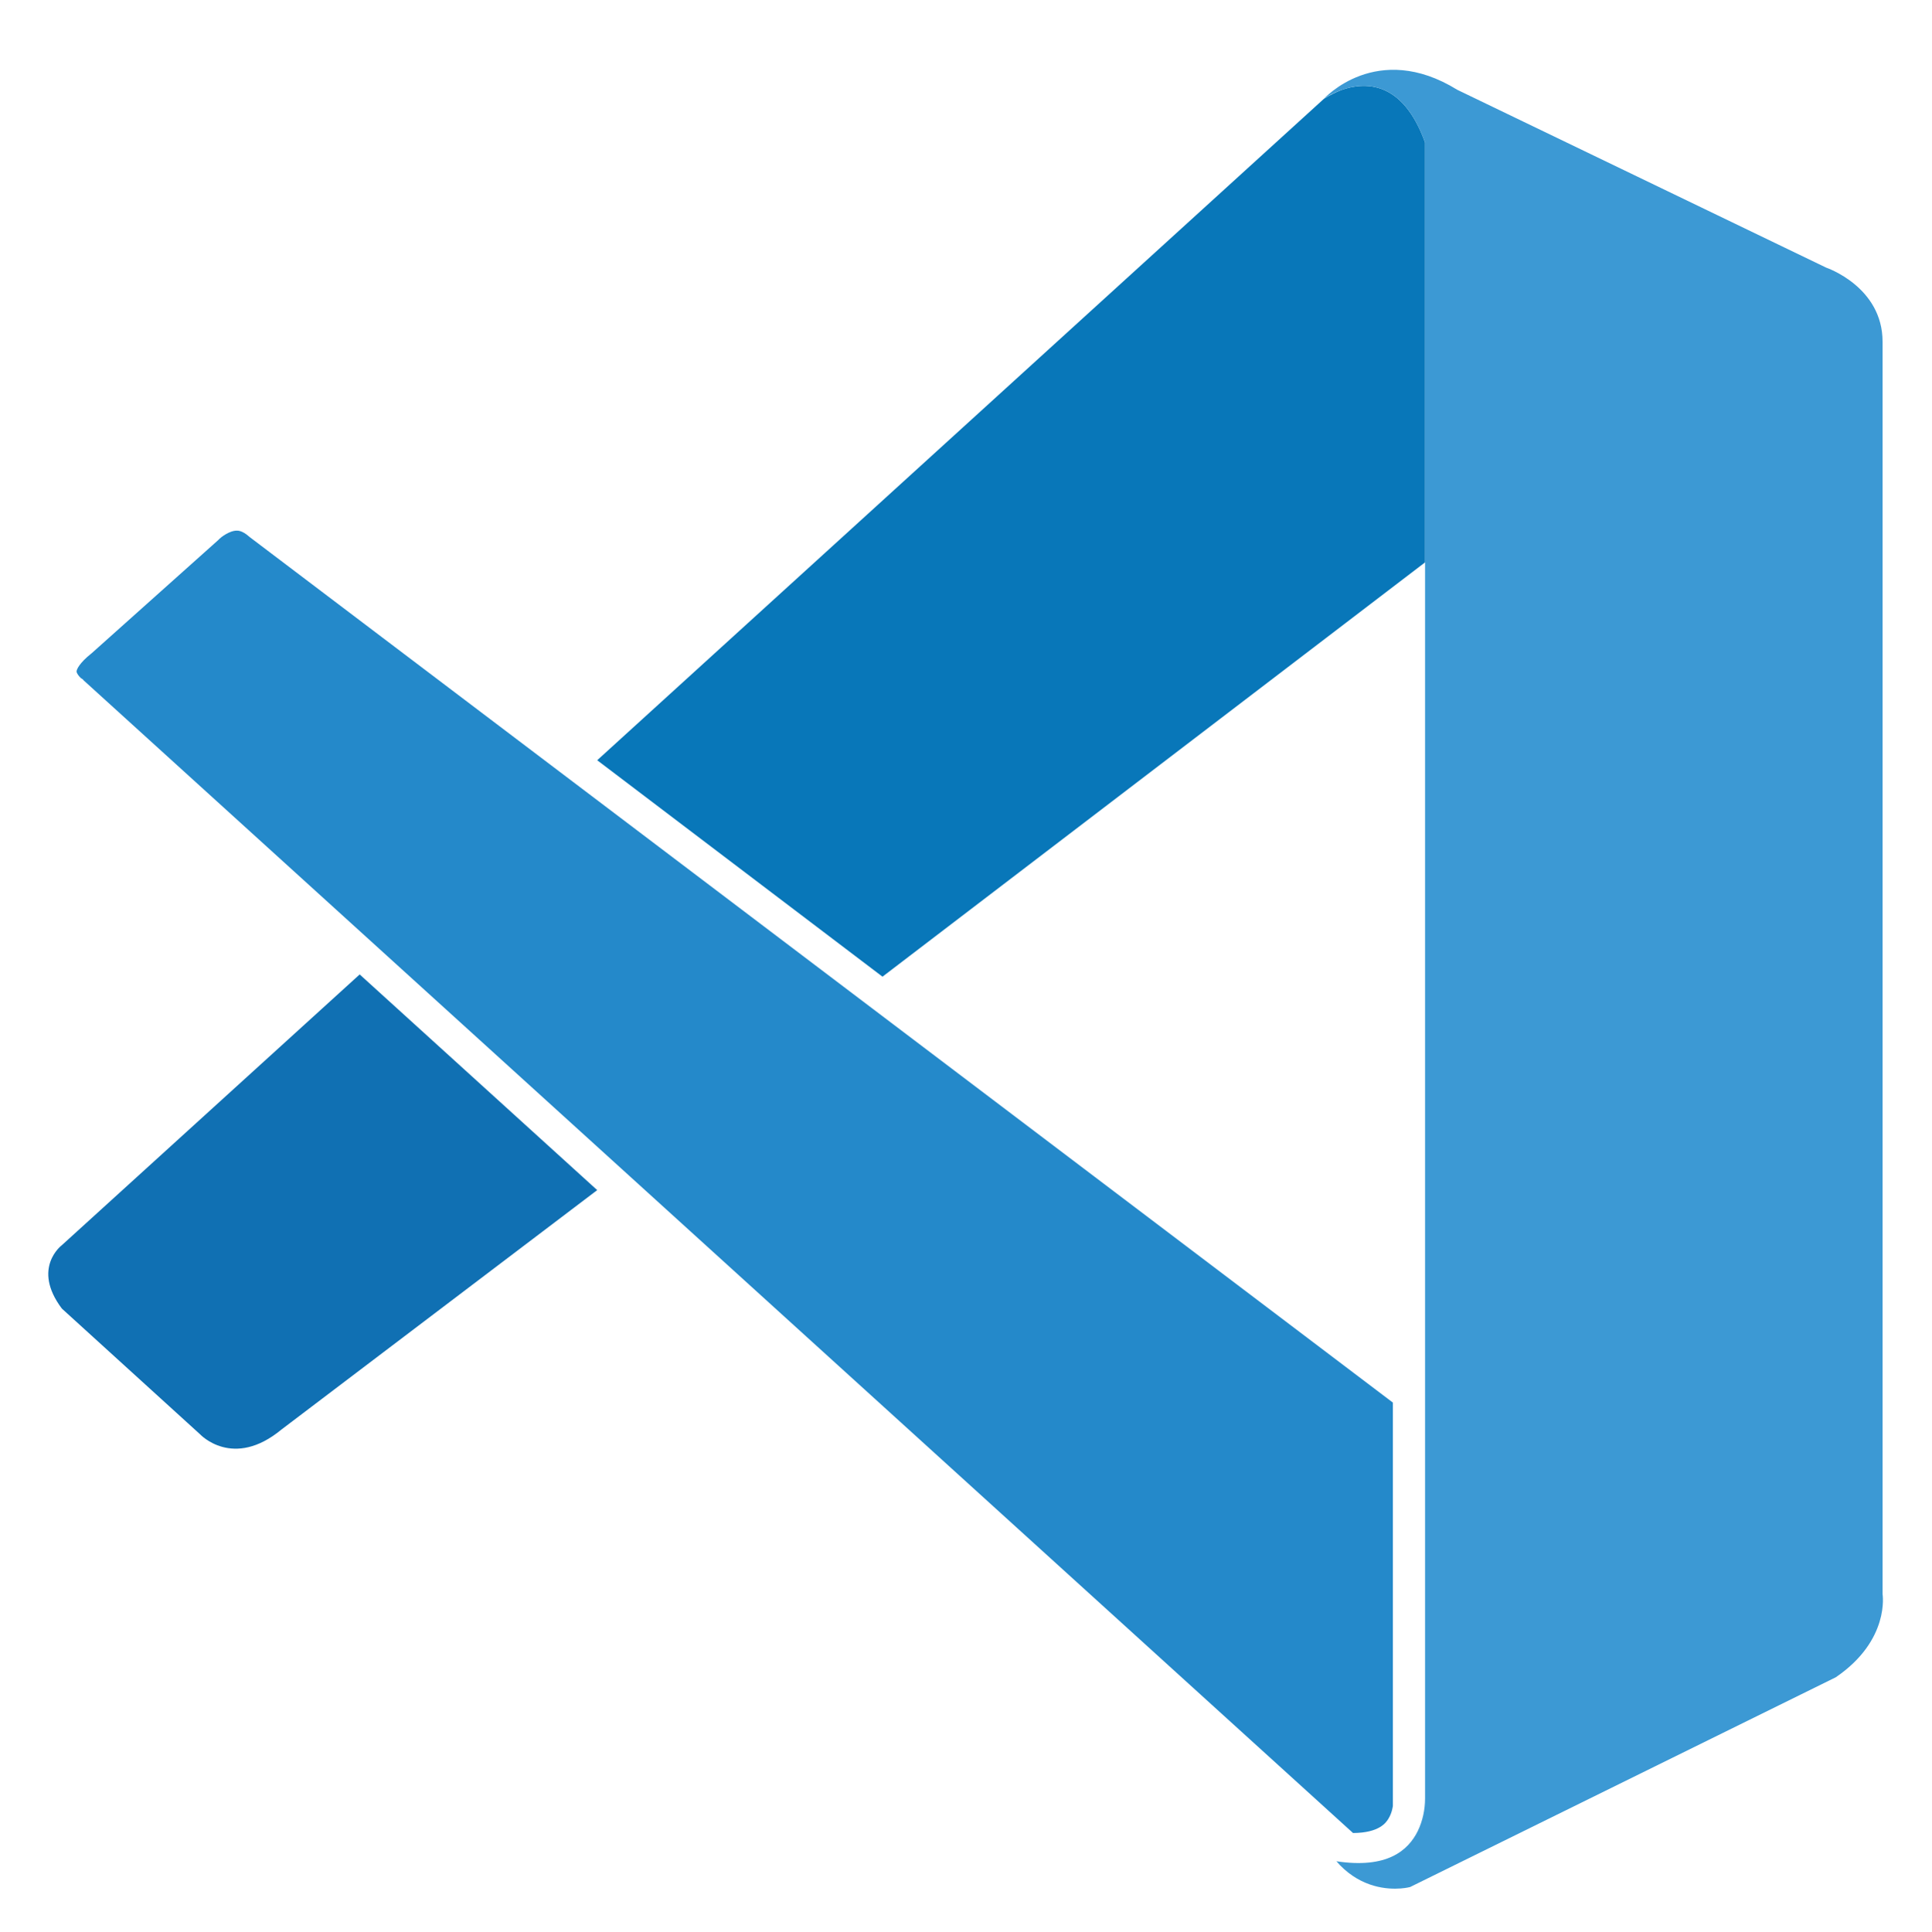
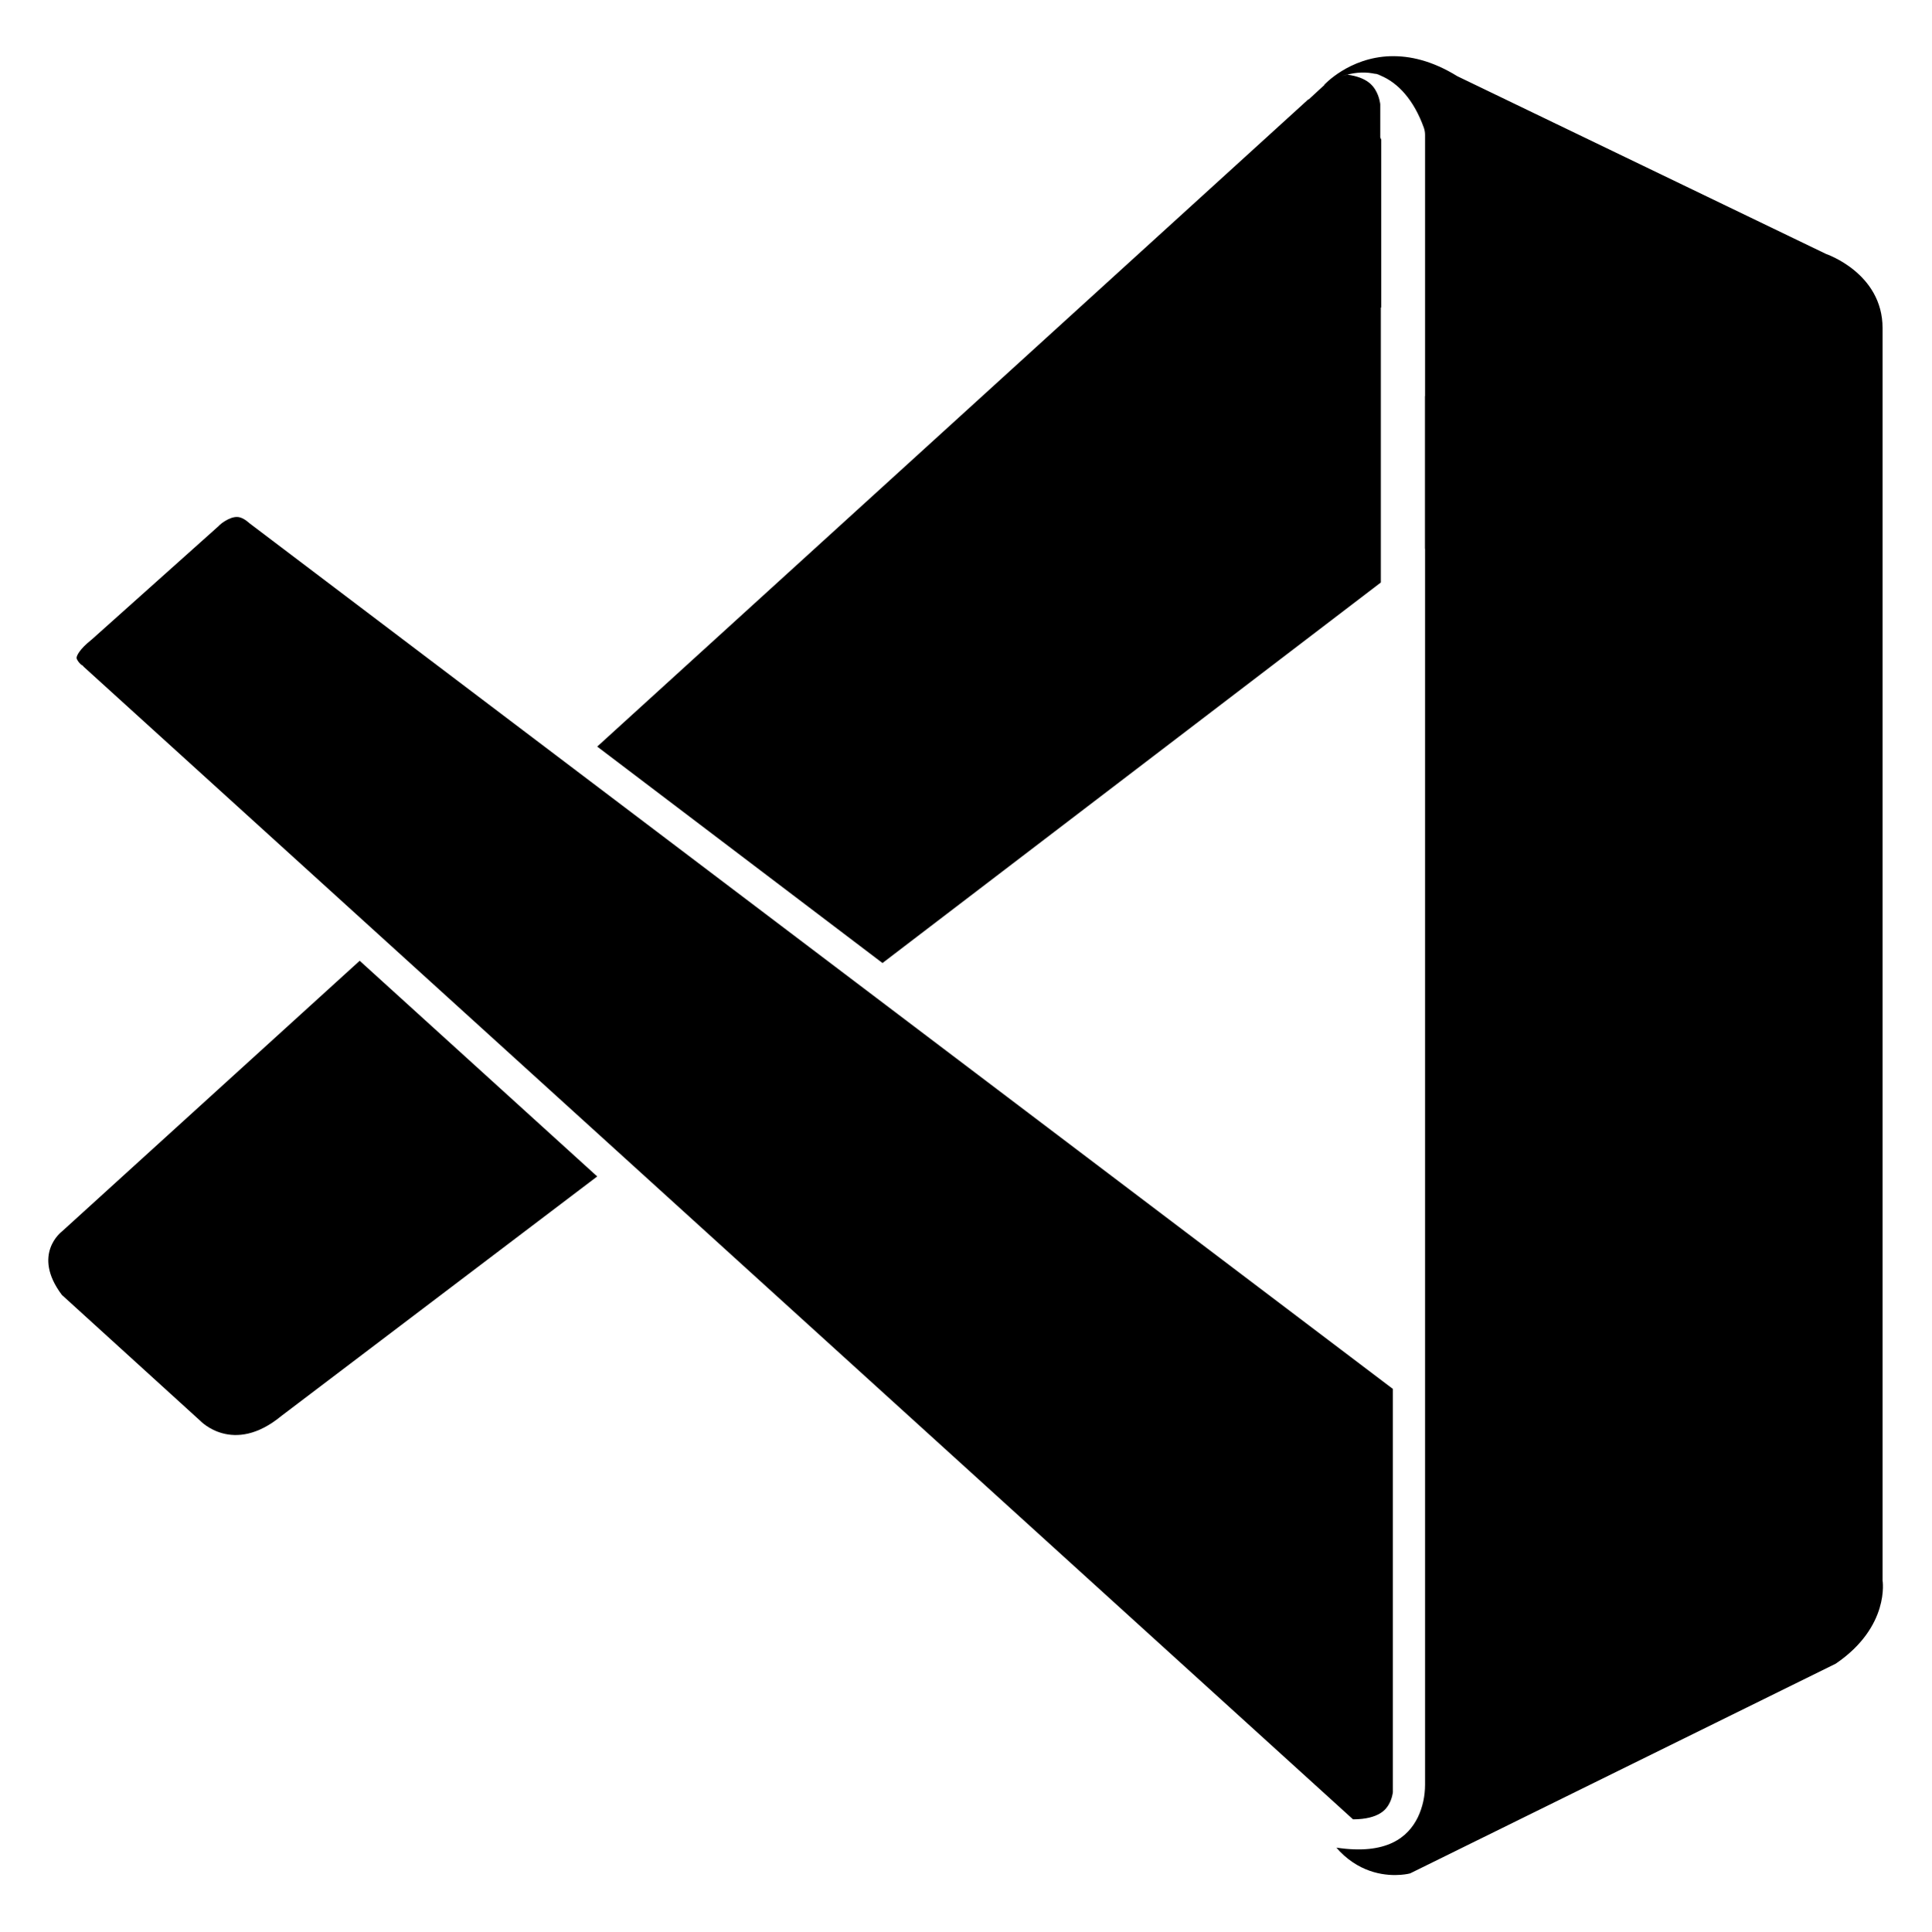
<svg xmlns="http://www.w3.org/2000/svg" version="1.1" id="Layer_1" x="0px" y="0px" width="283.465px" height="283.465px" viewBox="1108.268 1085.767 283.465 283.465" enable-background="new 1108.268 1085.767 283.465 283.465" xml:space="preserve">
-   <g>
-     <path fill="none" d="M1302.596,1100.267c0.916-0.558,1.78-0.985,2.596-1.298   C1303.629,1099.524,1302.596,1100.267,1302.596,1100.267z" />
-     <path fill="#2489CA" d="M1312.063,1352.719c0.545-0.883,0.649-1.845,0.654-1.899v-59.18l-167.832-127.067l-0.118-0.103   c-0.943-0.818-1.547-0.818-1.746-0.818c-1.139,0-2.404,1.056-2.556,1.215l-0.132,0.139l-0.143,0.128l-18.471,16.517l-0.099,0.079   c-1.672,1.342-2.114,2.286-2.114,2.597c0,0.263,0.374,0.742,0.647,0.979l0.279,0.181l0.094,0.127l186.341,169.202   C1310.78,1354.8,1311.744,1353.234,1312.063,1352.719z" />
-     <path fill="#1070B3" d="M1195.924,1260.453l-34.863-31.659l-3.514,3.194l-40.196,36.544c0,0-4.492,3.342,0,9.312l20.293,18.459   c0,0,4.82,5.176,11.941-0.712l42.508-32.233L1195.924,1260.453z" />
-     <path fill="#0877B9" d="M1195.924,1197.354l41.875,31.769l3.979-3.039l75.662-57.774v-61.634   c-3.306-9.212-8.954-8.876-12.248-7.707c-0.815,0.313-1.68,0.74-2.596,1.298l-103.082,93.819L1195.924,1197.354z" />
-     <path fill="#3C99D4" d="M1384.592,1319.746v-183.821c0-8.08-8.271-10.873-8.271-10.873l-54.144-26.1   c-11.831-7.312-19.582,1.315-19.582,1.315s1.033-0.743,2.596-1.298c3.294-1.17,8.942-1.505,12.248,7.707v61.634v115.058v66.366   c0,1.671-0.356,3.313-1.068,4.793c-1.424,2.876-4.519,5.56-11.94,4.437l0.521,0.575c3.244,3.32,6.966,3.569,8.926,3.415   c0.853-0.067,1.371-0.211,1.371-0.211l62.47-30.782C1385.715,1326.51,1384.592,1319.746,1384.592,1319.746z" />
+   <defs id="defs1969">
+ 	
+ 	
+ 	
+ 	
+ 	
+ </defs>
+   <g id="g2835">
+     <g id="layer3">
+       <g id="g3043" transform="translate(1.6815562e-4,-2.450745)">
+         <path id="path2927" style="display:inline" d="m 1312.393,1096.464 c -6.134,0.172 -9.799,4.25 -9.799,4.25 0,0 0.524,-0.316 1.236,-0.68 0.467,-0.239 0.924,-0.451 1.361,-0.619 0.251,-0.089 0.519,-0.169 0.795,-0.244 0.013,0 0.022,0 0.035,0.01 1.264,-0.344 2.751,-0.466 4.299,-0.076 -0.115,-0.038 -0.231,-0.086 -0.346,-0.119 0.381,0.077 0.765,0.198 1.15,0.344 0.14,0.053 0.278,0.12 0.418,0.184 0.447,0.202 0.892,0.443 1.332,0.76 0.057,0.041 0.115,0.08 0.172,0.123 0.461,0.349 0.911,0.792 1.353,1.291 0.1,0.113 0.2,0.219 0.299,0.34 0.45,0.552 0.885,1.194 1.301,1.932 0.074,0.131 0.144,0.275 0.217,0.412 0.431,0.815 0.846,1.705 1.223,2.756 -0.377,-1.05 -0.792,-1.941 -1.223,-2.756 -0.072,-0.137 -0.143,-0.282 -0.217,-0.412 -0.416,-0.738 -0.851,-1.379 -1.301,-1.932 -0.098,-0.12 -0.199,-0.228 -0.299,-0.34 -0.442,-0.499 -0.893,-0.941 -1.353,-1.291 -0.057,-0.043 -0.115,-0.082 -0.172,-0.123 -0.44,-0.318 -0.885,-0.557 -1.332,-0.76 -0.139,-0.063 -0.279,-0.131 -0.418,-0.184 -0.27,-0.103 -0.536,-0.157 -0.805,-0.225 0.183,0.059 0.365,0.112 0.549,0.188 2.654,1.087 4.945,3.654 6.381,7.635 a 3.214,3.197 0 0 1 0.19,1.08 v 38.346 h -0.016 v 22.42 l 0.016,-0.012 v 115.057 66.367 c 0,1.671 -0.356,3.313 -1.068,4.793 -1.424,2.876 -4.52,5.559 -11.941,4.436 l 0.521,0.576 c 3.244,3.32 6.966,3.568 8.926,3.414 0.853,-0.067 1.371,-0.211 1.371,-0.211 l 62.471,-30.781 c 7.996,-5.451 6.873,-12.215 6.873,-12.215 v -183.822 c 0,-8.08 -8.271,-10.873 -8.271,-10.873 l -54.145,-26.1 c -3.697,-2.285 -6.995,-3.012 -9.783,-2.934 z m -6.371,2.713 c -0.282,0.077 -0.574,0.147 -0.83,0.238 -0.564,0.201 -0.959,0.414 -1.361,0.619 -0.365,0.187 -0.735,0.386 -1.117,0.615 l -2.359,2.17 c -0.015,-0.01 -0.031,-0.014 -0.047,-0.021 l -100.793,91.734 -3.59,3.268 41.875,31.77 3.978,-3.039 69.17,-52.816 v -40.365 h 0.062 v -24.625 c -0.049,-0.123 -0.098,-0.225 -0.146,-0.34 v -4.863 c -0.01,-0.06 -0.119,-1.132 -0.719,-2.115 -0.302,-0.494 -1.146,-1.85 -4.123,-2.228 z m -110.098,161.722 -34.863,-31.659 -3.514,3.194 -40.196,36.544 c 0,0 -4.492,3.342 0,9.312 l 20.293,18.459 c 0,0 4.82,5.176 11.941,-0.712 l 42.508,-32.233 z m 116.139,92.266 c 0.545,-0.883 0.649,-1.845 0.654,-1.899 v -59.18 l -167.832,-127.067 -0.118,-0.103 c -0.943,-0.818 -1.547,-0.818 -1.746,-0.818 -1.139,0 -2.404,1.056 -2.556,1.215 l -0.132,0.139 -0.143,0.128 -18.471,16.517 -0.099,0.079 c -1.672,1.342 -2.114,2.286 -2.114,2.597 0,0.263 0.374,0.742 0.647,0.979 l 0.279,0.181 0.094,0.127 186.341,169.202 c 3.913,-0.016 4.877,-1.582 5.196,-2.097 z m -9.467,-252.452 c 0.916,-0.558 1.78,-0.985 2.596,-1.298 -1.563,0.555 -2.596,1.298 -2.596,1.298 z" />
+       </g>
+     </g>
  </g>
</svg>
